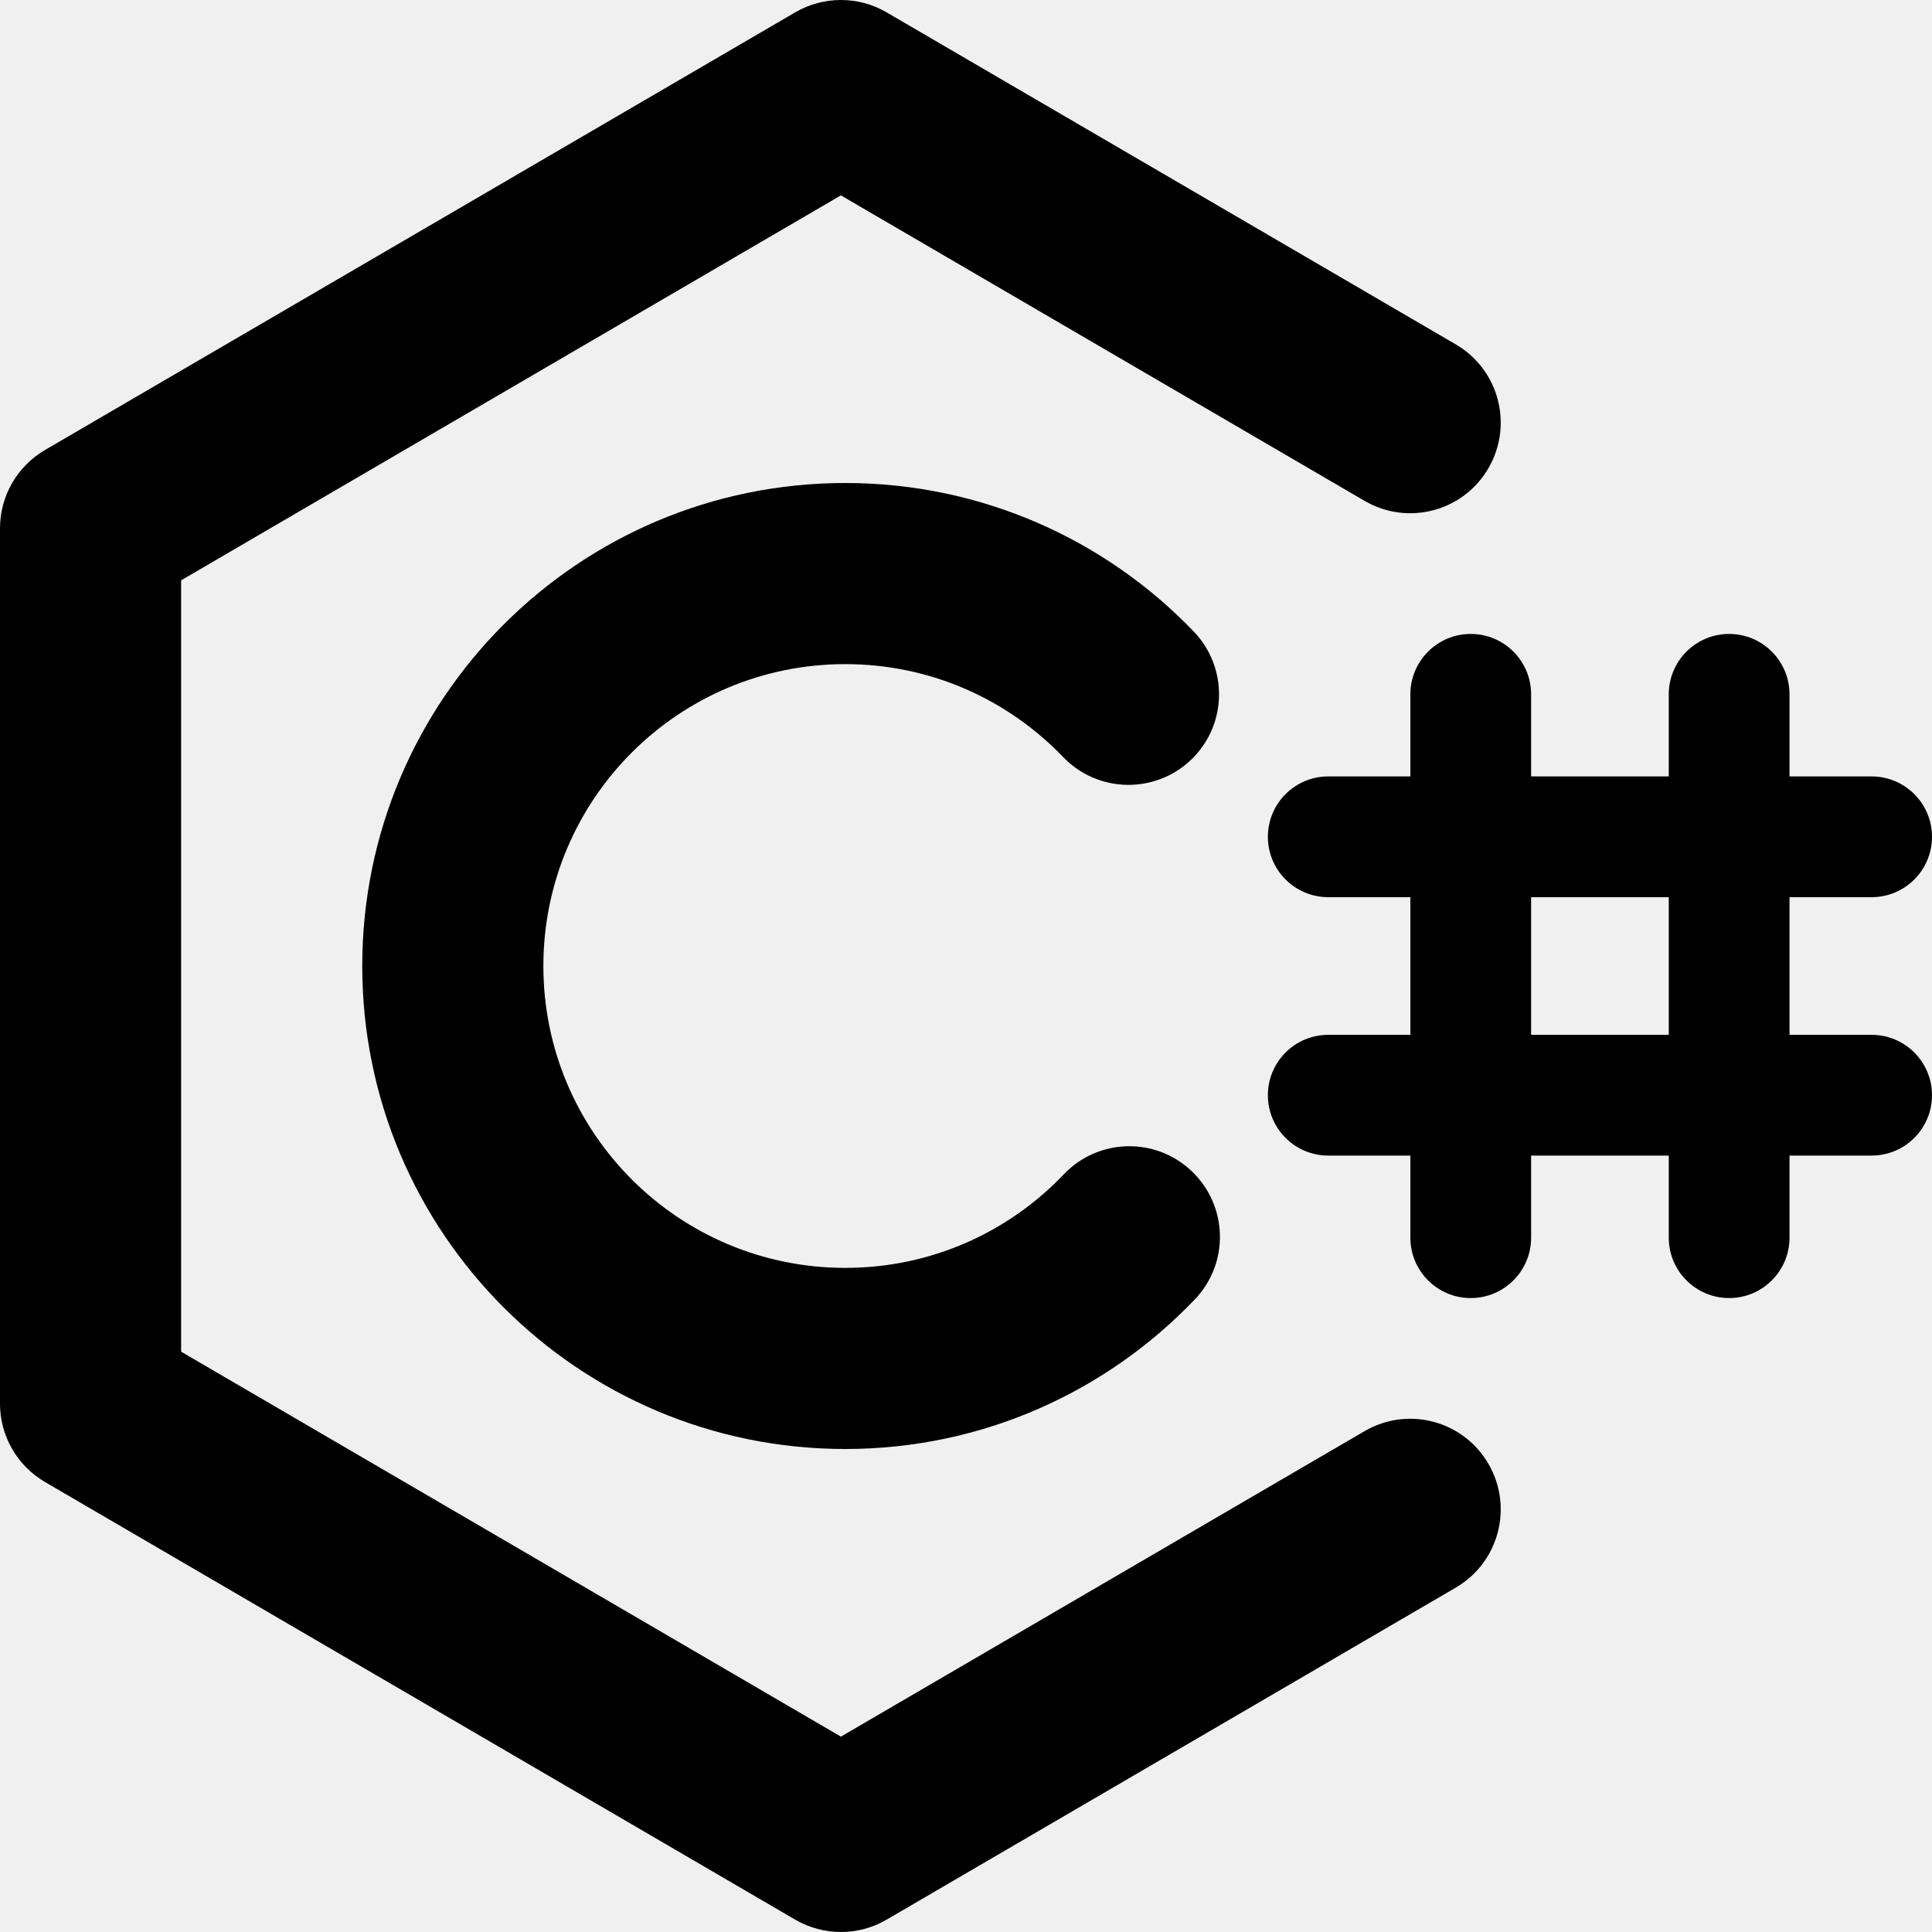
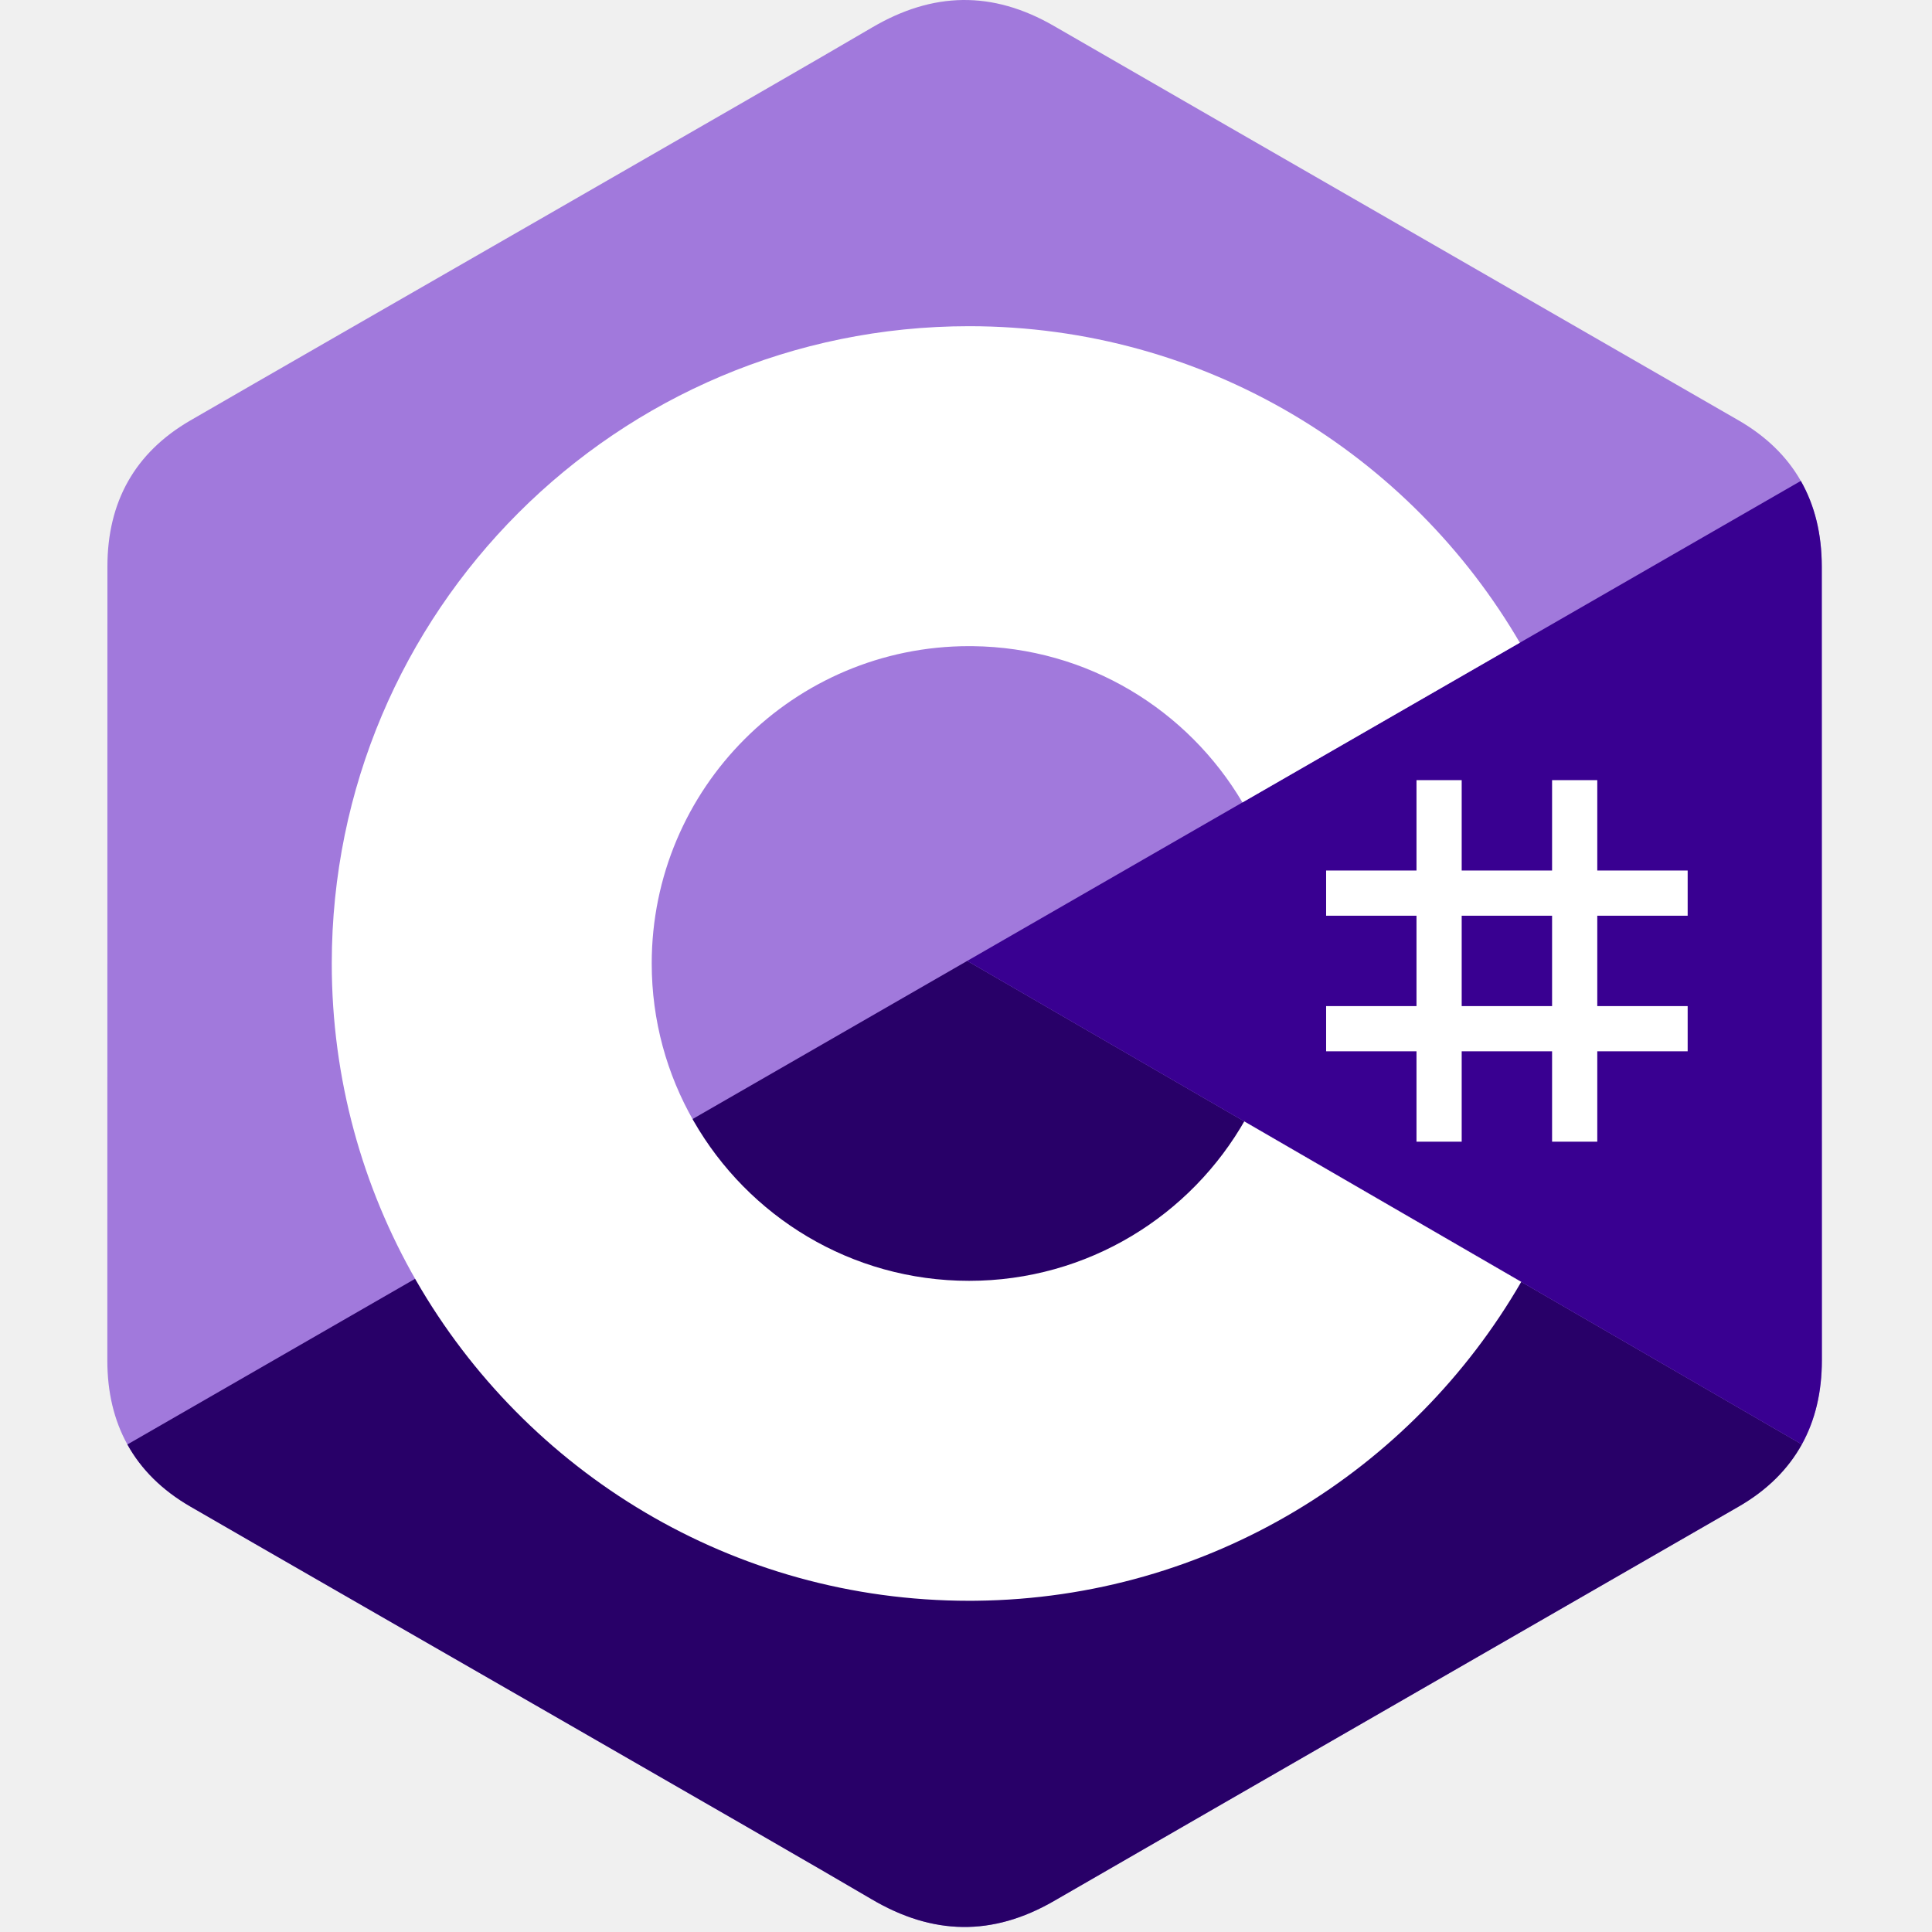
- <svg xmlns="http://www.w3.org/2000/svg" width="800px" height="800px" viewBox="0 0 16 16" fill="none">
-   <path fill-rule="nonzero" clip-rule="nonzero" d="M7 5.5C5.619 5.5 4.5 6.619 4.5 8C4.5 9.381 5.619 10.5 7 10.5C7.712 10.5 8.354 10.204 8.81 9.725C9.096 9.425 9.571 9.414 9.87 9.7C10.17 9.986 10.182 10.46 9.896 10.76C9.168 11.523 8.139 12 7 12C4.791 12 3 10.209 3 8C3 5.791 4.791 4 7 4C8.134 4 9.16 4.473 9.887 5.231C10.173 5.53 10.164 6.004 9.865 6.291C9.566 6.578 9.091 6.568 8.804 6.269C8.348 5.794 7.709 5.5 7 5.5Z" fill="#000000" />
-   <path fill-rule="nonzero" clip-rule="nonzero" d="M6.586 0.102C6.82 -0.034 7.109 -0.034 7.342 0.102L12.056 2.852C12.414 3.061 12.535 3.52 12.326 3.878C12.118 4.236 11.659 4.357 11.301 4.148L6.964 1.618L1.5 4.806V11.194L6.964 14.382L11.301 11.852C11.659 11.643 12.118 11.764 12.326 12.122C12.535 12.48 12.414 12.939 12.056 13.148L7.342 15.898C7.109 16.034 6.82 16.034 6.586 15.898L0.372 12.273C0.142 12.138 0 11.892 0 11.625V4.375C0 4.108 0.142 3.862 0.372 3.727L6.586 0.102Z" fill="#000000" />
-   <path fill-rule="nonzero" clip-rule="nonzero" d="M12.18 5.25C12.456 5.25 12.68 5.474 12.68 5.75V10.25C12.68 10.526 12.456 10.75 12.18 10.75C11.904 10.75 11.68 10.526 11.68 10.25V5.75C11.68 5.474 11.904 5.25 12.18 5.25Z" fill="#000000" />
-   <path fill-rule="nonzero" clip-rule="nonzero" d="M14.32 5.25C14.596 5.25 14.82 5.474 14.82 5.75V10.25C14.82 10.526 14.596 10.75 14.32 10.75C14.044 10.75 13.82 10.526 13.82 10.25V5.75C13.82 5.474 14.044 5.25 14.32 5.25Z" fill="#000000" />
-   <path fill-rule="nonzero" clip-rule="nonzero" d="M10.5 6.93C10.5 6.654 10.724 6.43 11 6.43H15.5C15.776 6.43 16 6.654 16 6.93C16 7.206 15.776 7.43 15.5 7.43H11C10.724 7.43 10.5 7.206 10.5 6.93Z" fill="#000000" />
-   <path fill-rule="nonzero" clip-rule="nonzero" d="M10.5 9.07C10.5 8.794 10.724 8.57 11 8.57H15.5C15.776 8.57 16 8.794 16 9.07C16 9.346 15.776 9.57 15.5 9.57H11C10.724 9.57 10.5 9.346 10.5 9.07Z" fill="#000000" />
+ <svg xmlns="http://www.w3.org/2000/svg" width="800px" height="800px" viewBox="-16 0 288 288" version="1.1" preserveAspectRatio="xMidYMid">
+   <g>
+     <path d="M255.569,84.452 C255.567,79.622 254.534,75.354 252.445,71.691 C250.393,68.089 247.32,65.07 243.198,62.683 C209.173,43.064 175.115,23.505 141.101,3.866 C131.931,-1.428 123.04,-1.235 113.938,4.135 C100.395,12.122 32.59,50.969 12.385,62.672 C4.064,67.489 0.015,74.861 0.013,84.443 C0,123.898 0.013,163.352 0,202.808 C0,207.532 0.991,211.717 2.988,215.325 C5.041,219.036 8.157,222.138 12.374,224.579 C32.58,236.282 100.394,275.126 113.934,283.115 C123.04,288.488 131.931,288.68 141.104,283.384 C175.119,263.744 209.179,244.186 243.209,224.567 C247.426,222.127 250.542,219.023 252.595,215.315 C254.589,211.707 255.582,207.522 255.582,202.797 C255.582,202.797 255.582,123.908 255.569,84.452" fill="#A179DC" fill-rule="nonzero">
+ 
+ </path>
+     <path d="M128.182,143.241 L2.988,215.325 C5.041,219.036 8.157,222.138 12.374,224.579 C32.58,236.282 100.394,275.126 113.934,283.115 C123.04,288.488 131.931,288.68 141.104,283.384 C175.119,263.744 209.179,244.186 243.209,224.567 C247.426,222.127 250.542,219.023 252.595,215.315 L128.182,143.241" fill="#280068" fill-rule="nonzero">
+ 
+ </path>
+     <path d="M255.569,84.452 C255.567,79.622 254.534,75.354 252.445,71.691 L128.182,143.241 L252.595,215.315 C254.589,211.707 255.58,207.522 255.582,202.797 C255.582,202.797 255.582,123.908 255.569,84.452" fill="#390091" fill-rule="nonzero">
+ 
+ </path>
+     <path d="M201.892,116.294 L201.892,129.768 L215.366,129.768 L215.366,116.294 L222.103,116.294 L222.103,129.768 L235.577,129.768 L235.577,136.505 L222.103,136.505 L222.103,149.978 L235.577,149.978 L235.577,156.715 L222.103,156.715 L222.103,170.189 L215.366,170.189 L215.366,156.715 L201.892,156.715 L201.892,170.189 L195.155,170.189 L195.155,156.715 L181.682,156.715 L181.682,149.978 L195.155,149.978 L195.155,136.505 L181.682,136.505 L181.682,129.768 L195.155,129.768 L195.155,116.294 L201.892,116.294 Z M215.366,136.505 L201.892,136.505 L201.892,149.978 L215.366,149.978 L215.366,136.505 Z" fill="#FFFFFF">
+ 
+ </path>
+     <path d="M128.457,48.626 C163.601,48.626 194.284,67.712 210.719,96.082 L210.558,95.809 L169.21,119.617 C161.063,105.824 146.128,96.515 128.996,96.323 L128.457,96.32 C102.331,96.32 81.151,117.5 81.151,143.625 C81.151,152.169 83.428,160.178 87.39,167.095 C95.544,181.33 110.873,190.931 128.457,190.931 C146.15,190.931 161.566,181.208 169.678,166.821 L169.481,167.166 L210.768,191.084 C194.513,219.213 164.25,238.241 129.515,238.62 L128.457,238.626 C93.202,238.626 62.432,219.422 46.038,190.902 C38.035,176.979 33.456,160.838 33.456,143.625 C33.456,91.159 75.988,48.626 128.457,48.626 Z" fill="#FFFFFF" fill-rule="nonzero">
+ 
+ </path>
+   </g>
</svg>
